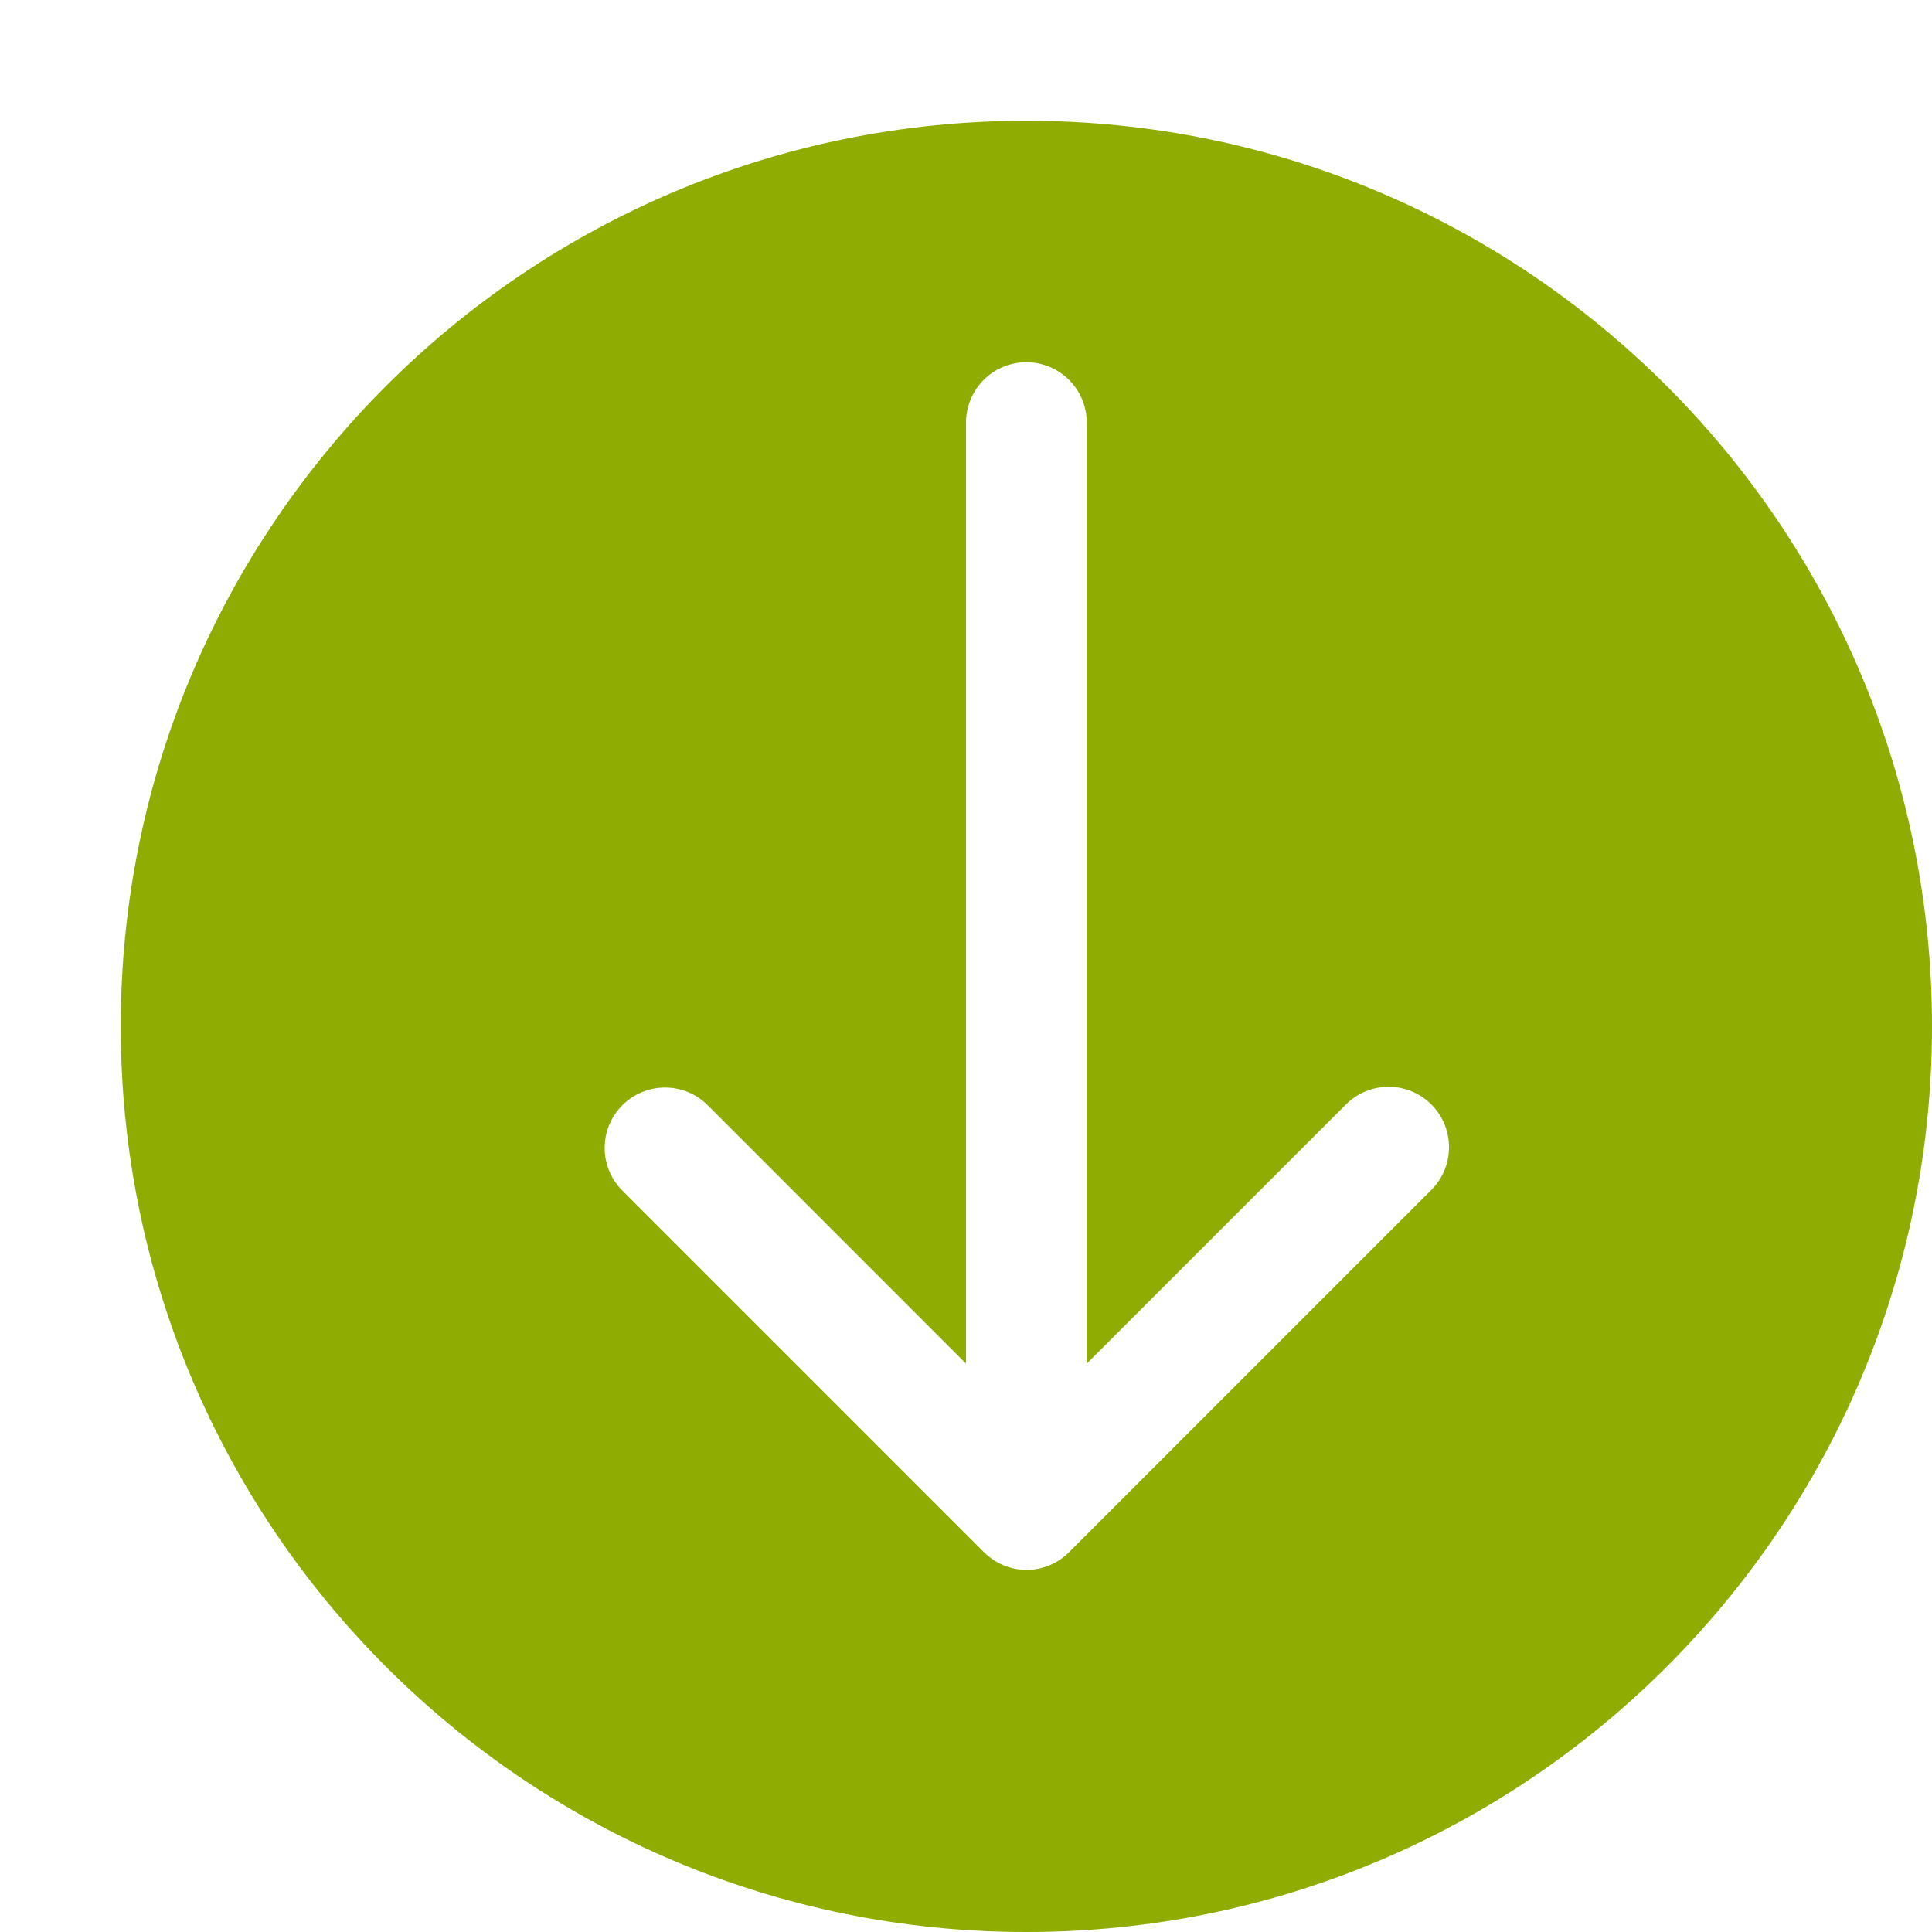
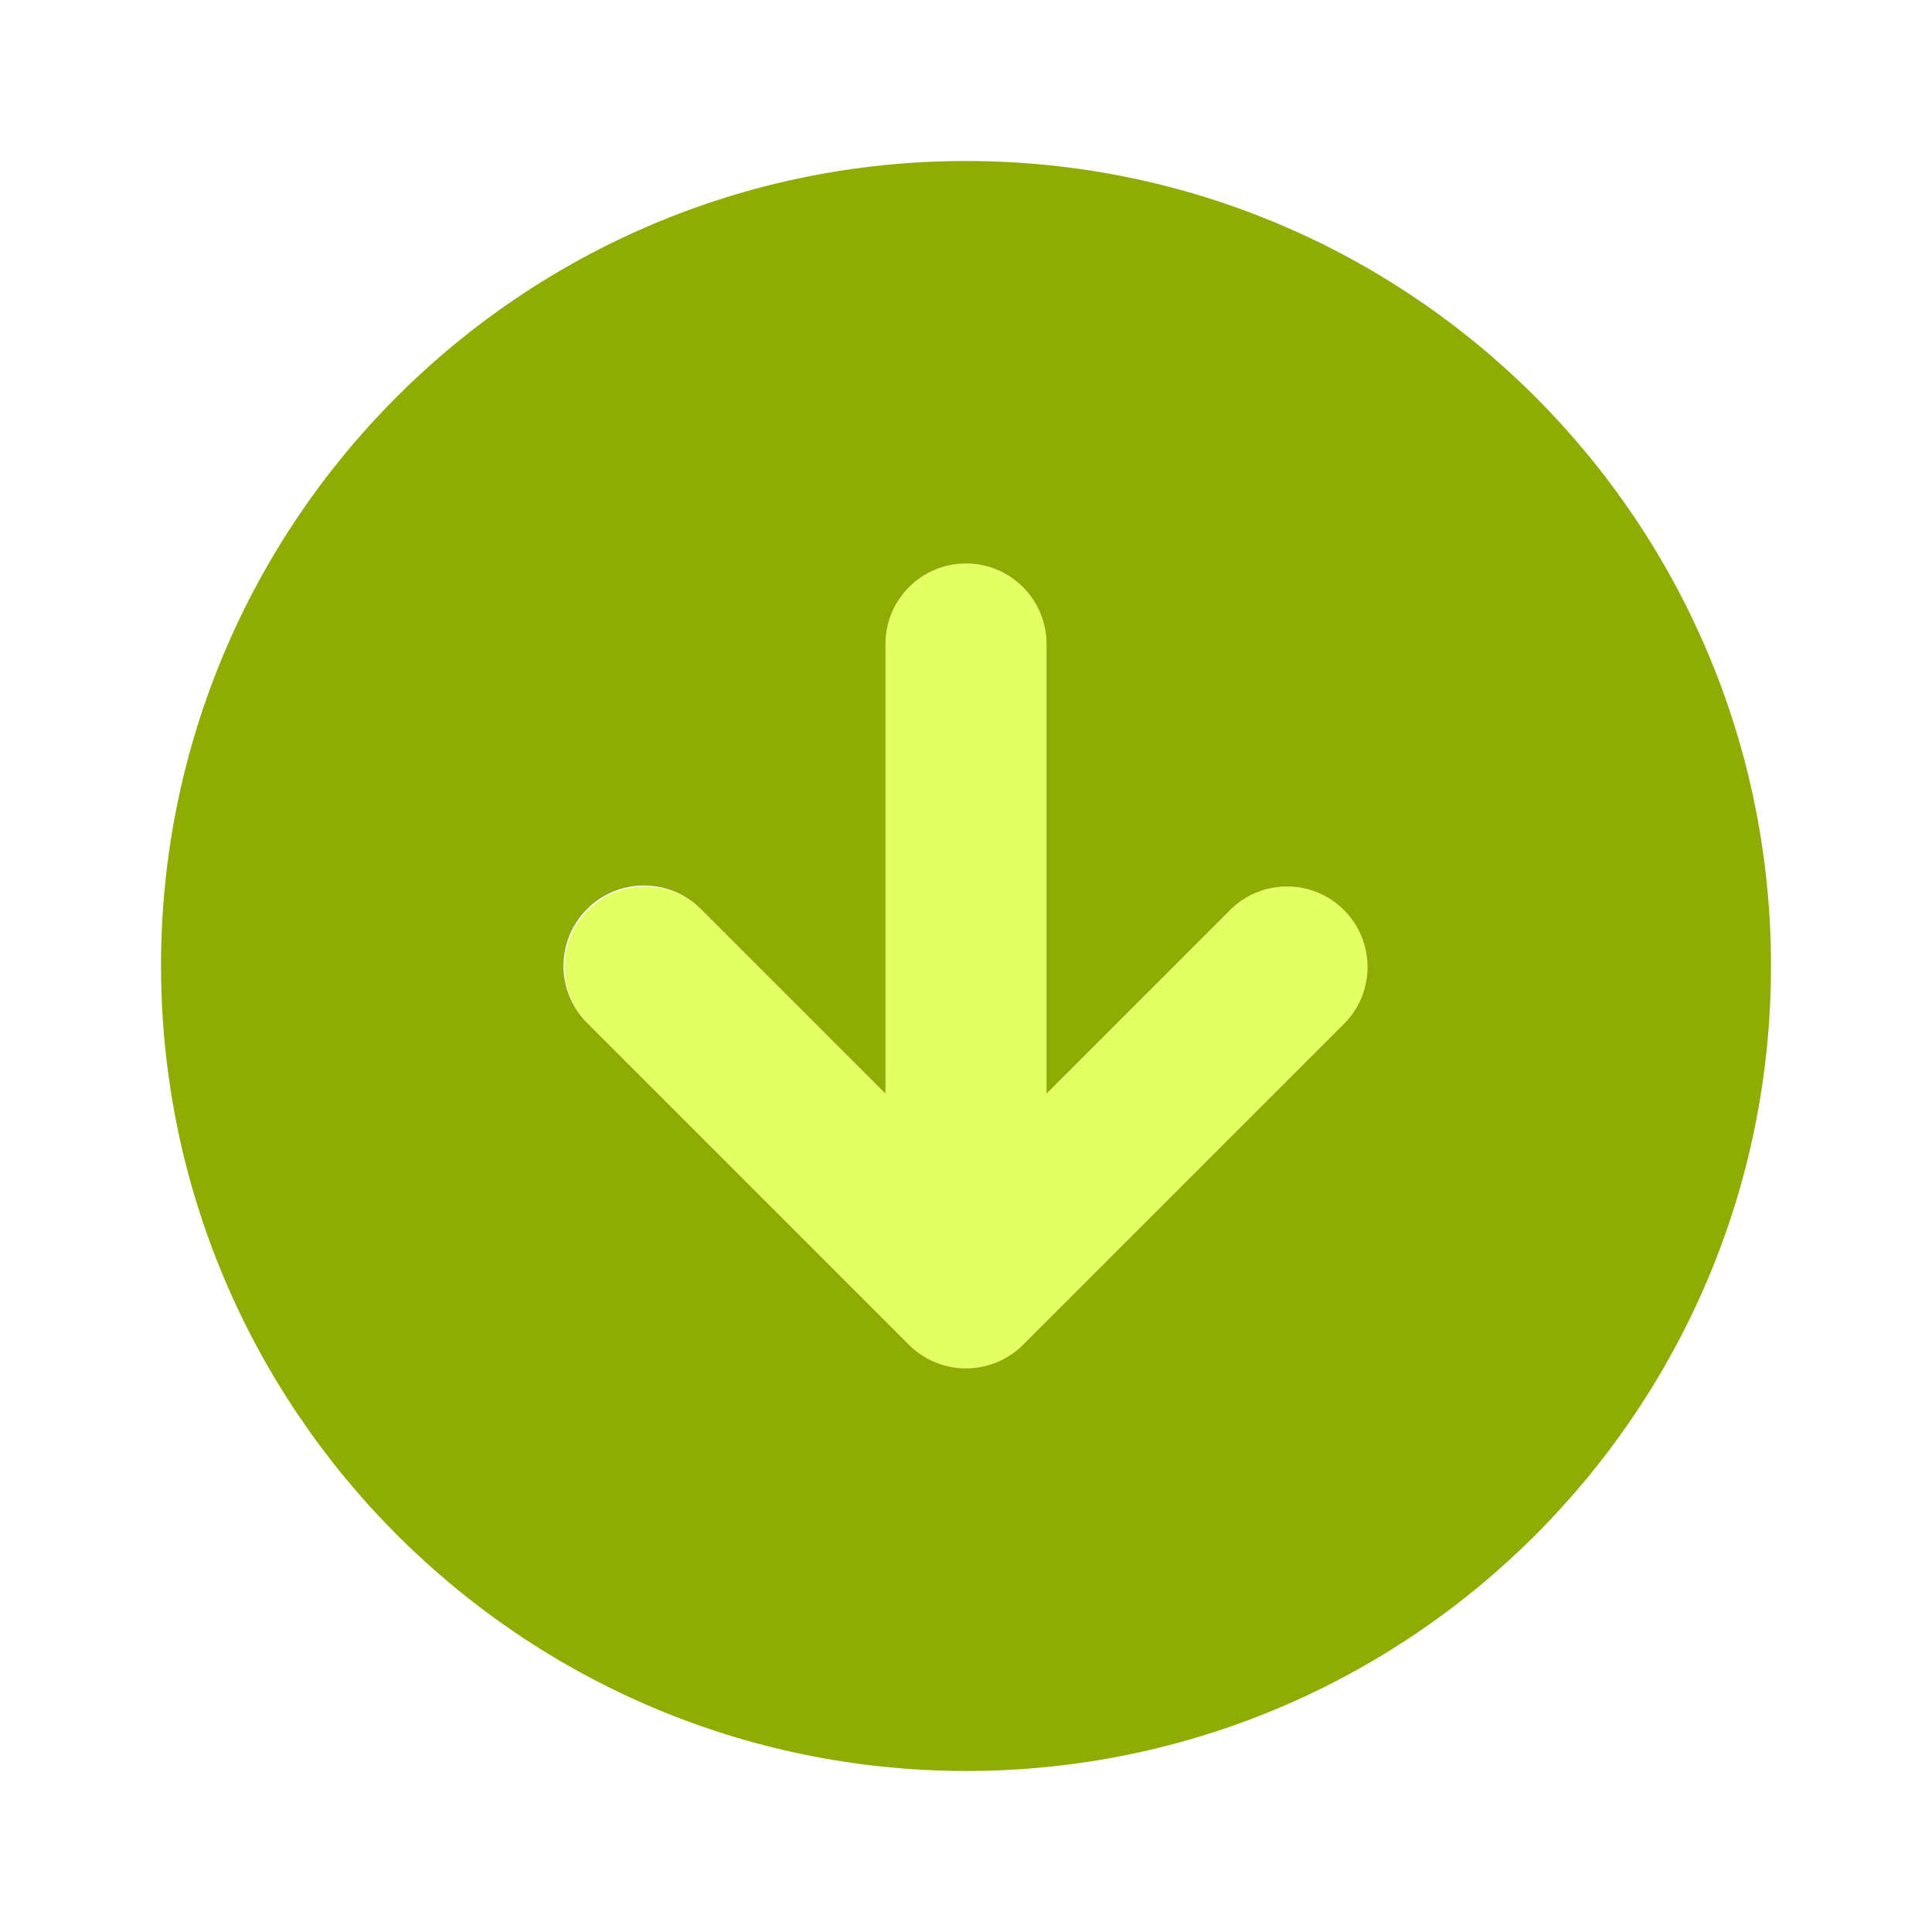
- <svg xmlns="http://www.w3.org/2000/svg" viewBox="0 0 32 32" id="downArrow">
-   <path d="M17 2C8.716 2 2 8.716 2 17s6.716 15 15 15 15-6.716 15-15S25.284 2 17 2zm6.708 17.708-6 6a.992.992 0 0 1-1.404.006c-.002-.002-.006-.002-.008-.006l-6-6a1 1 0 0 1 1.414-1.414L16 22.586V7a1 1 0 0 1 2 0v15.586l4.292-4.292a1 1 0 0 1 1.416 1.414z" fill="#8fac02" class="color000000 svgShape" />
+ <svg xmlns="http://www.w3.org/2000/svg" viewBox="0 0 24 24" id="DownArrow">
+   <path fill="#e4ff63" d="m7.293 12.707 4 4a1.004 1.004 0 0 0 1.414 0l4-4a1 1 0 0 0-1.414-1.414L13 13.586V8a1 1 0 0 0-2 0v5.586l-2.293-2.293a1 1 0 0 0-1.414 1.414Z" class="color6563ff svgShape" />
+   <path fill="#8fac02" d="M12 22A10 10 0 1 0 2 12a10.011 10.011 0 0 0 10 10ZM7.293 11.293a1 1 0 0 1 1.414 0L11 13.586V8a1 1 0 0 1 2 0v5.586l2.293-2.293a1 1 0 0 1 1.414 1.414l-4 4a1.004 1.004 0 0 1-1.414 0l-4-4a1 1 0 0 1 0-1.414Z" class="colorb2b1ff svgShape" />
</svg>
